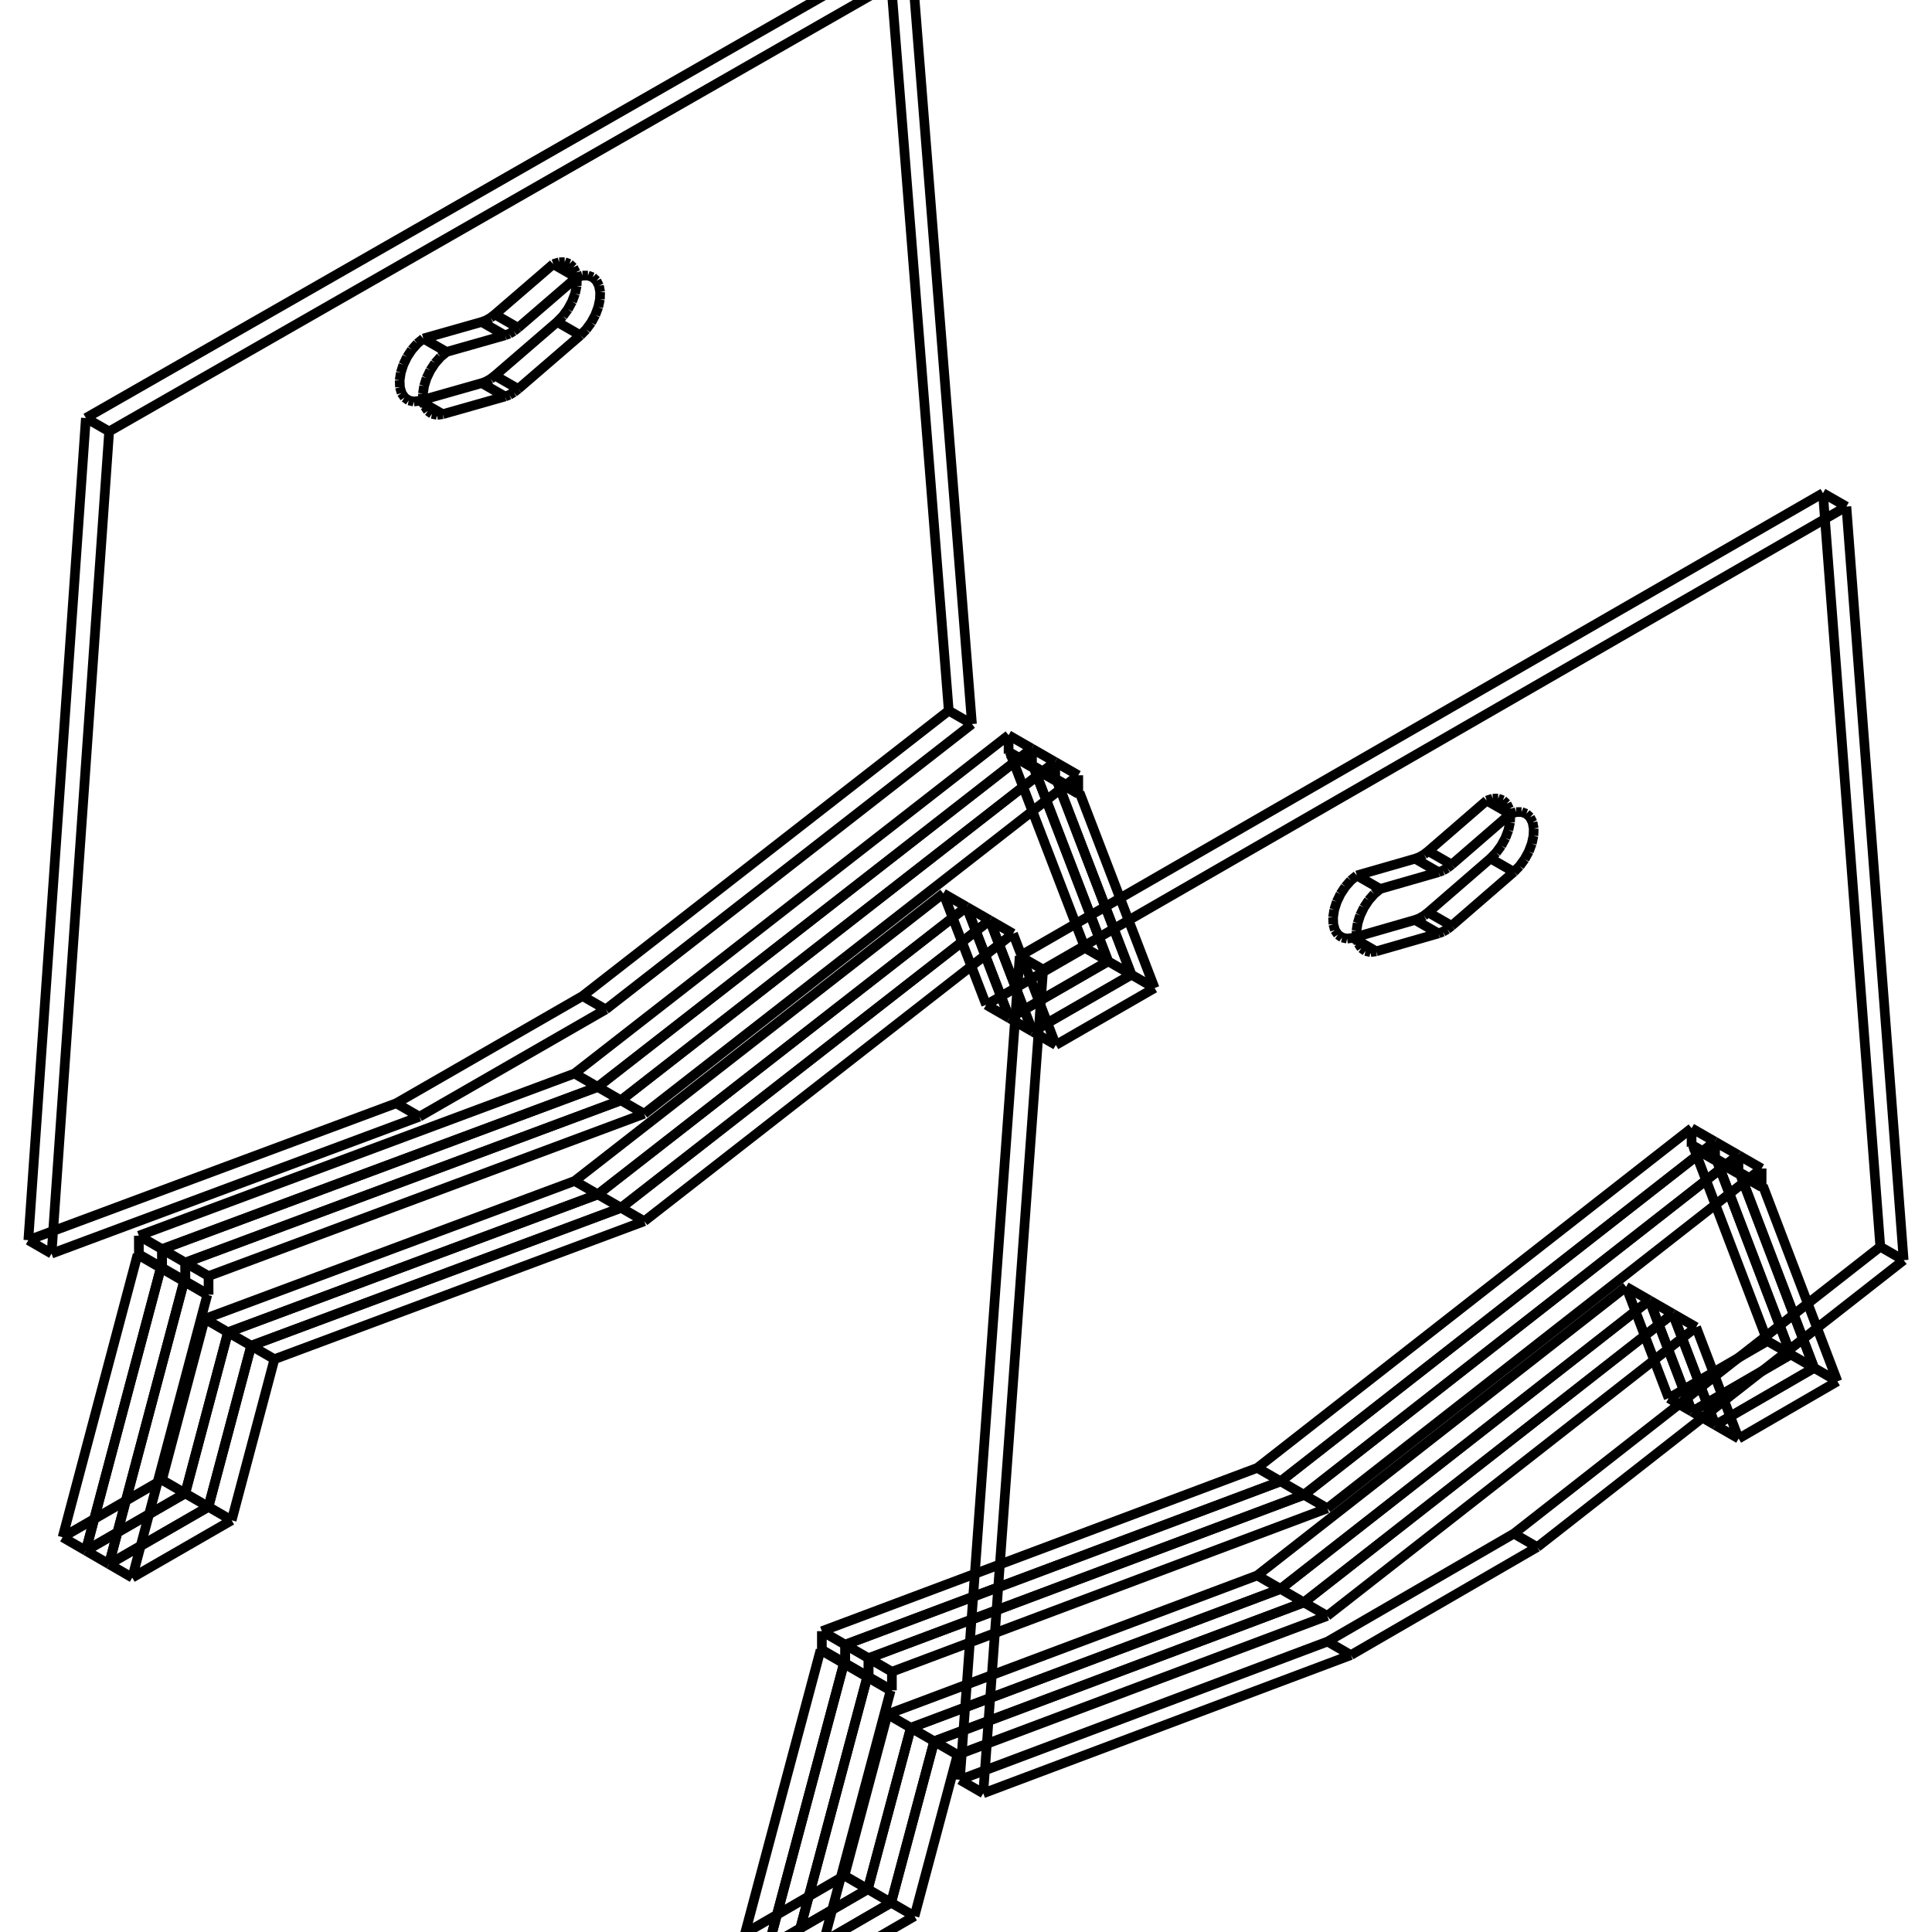
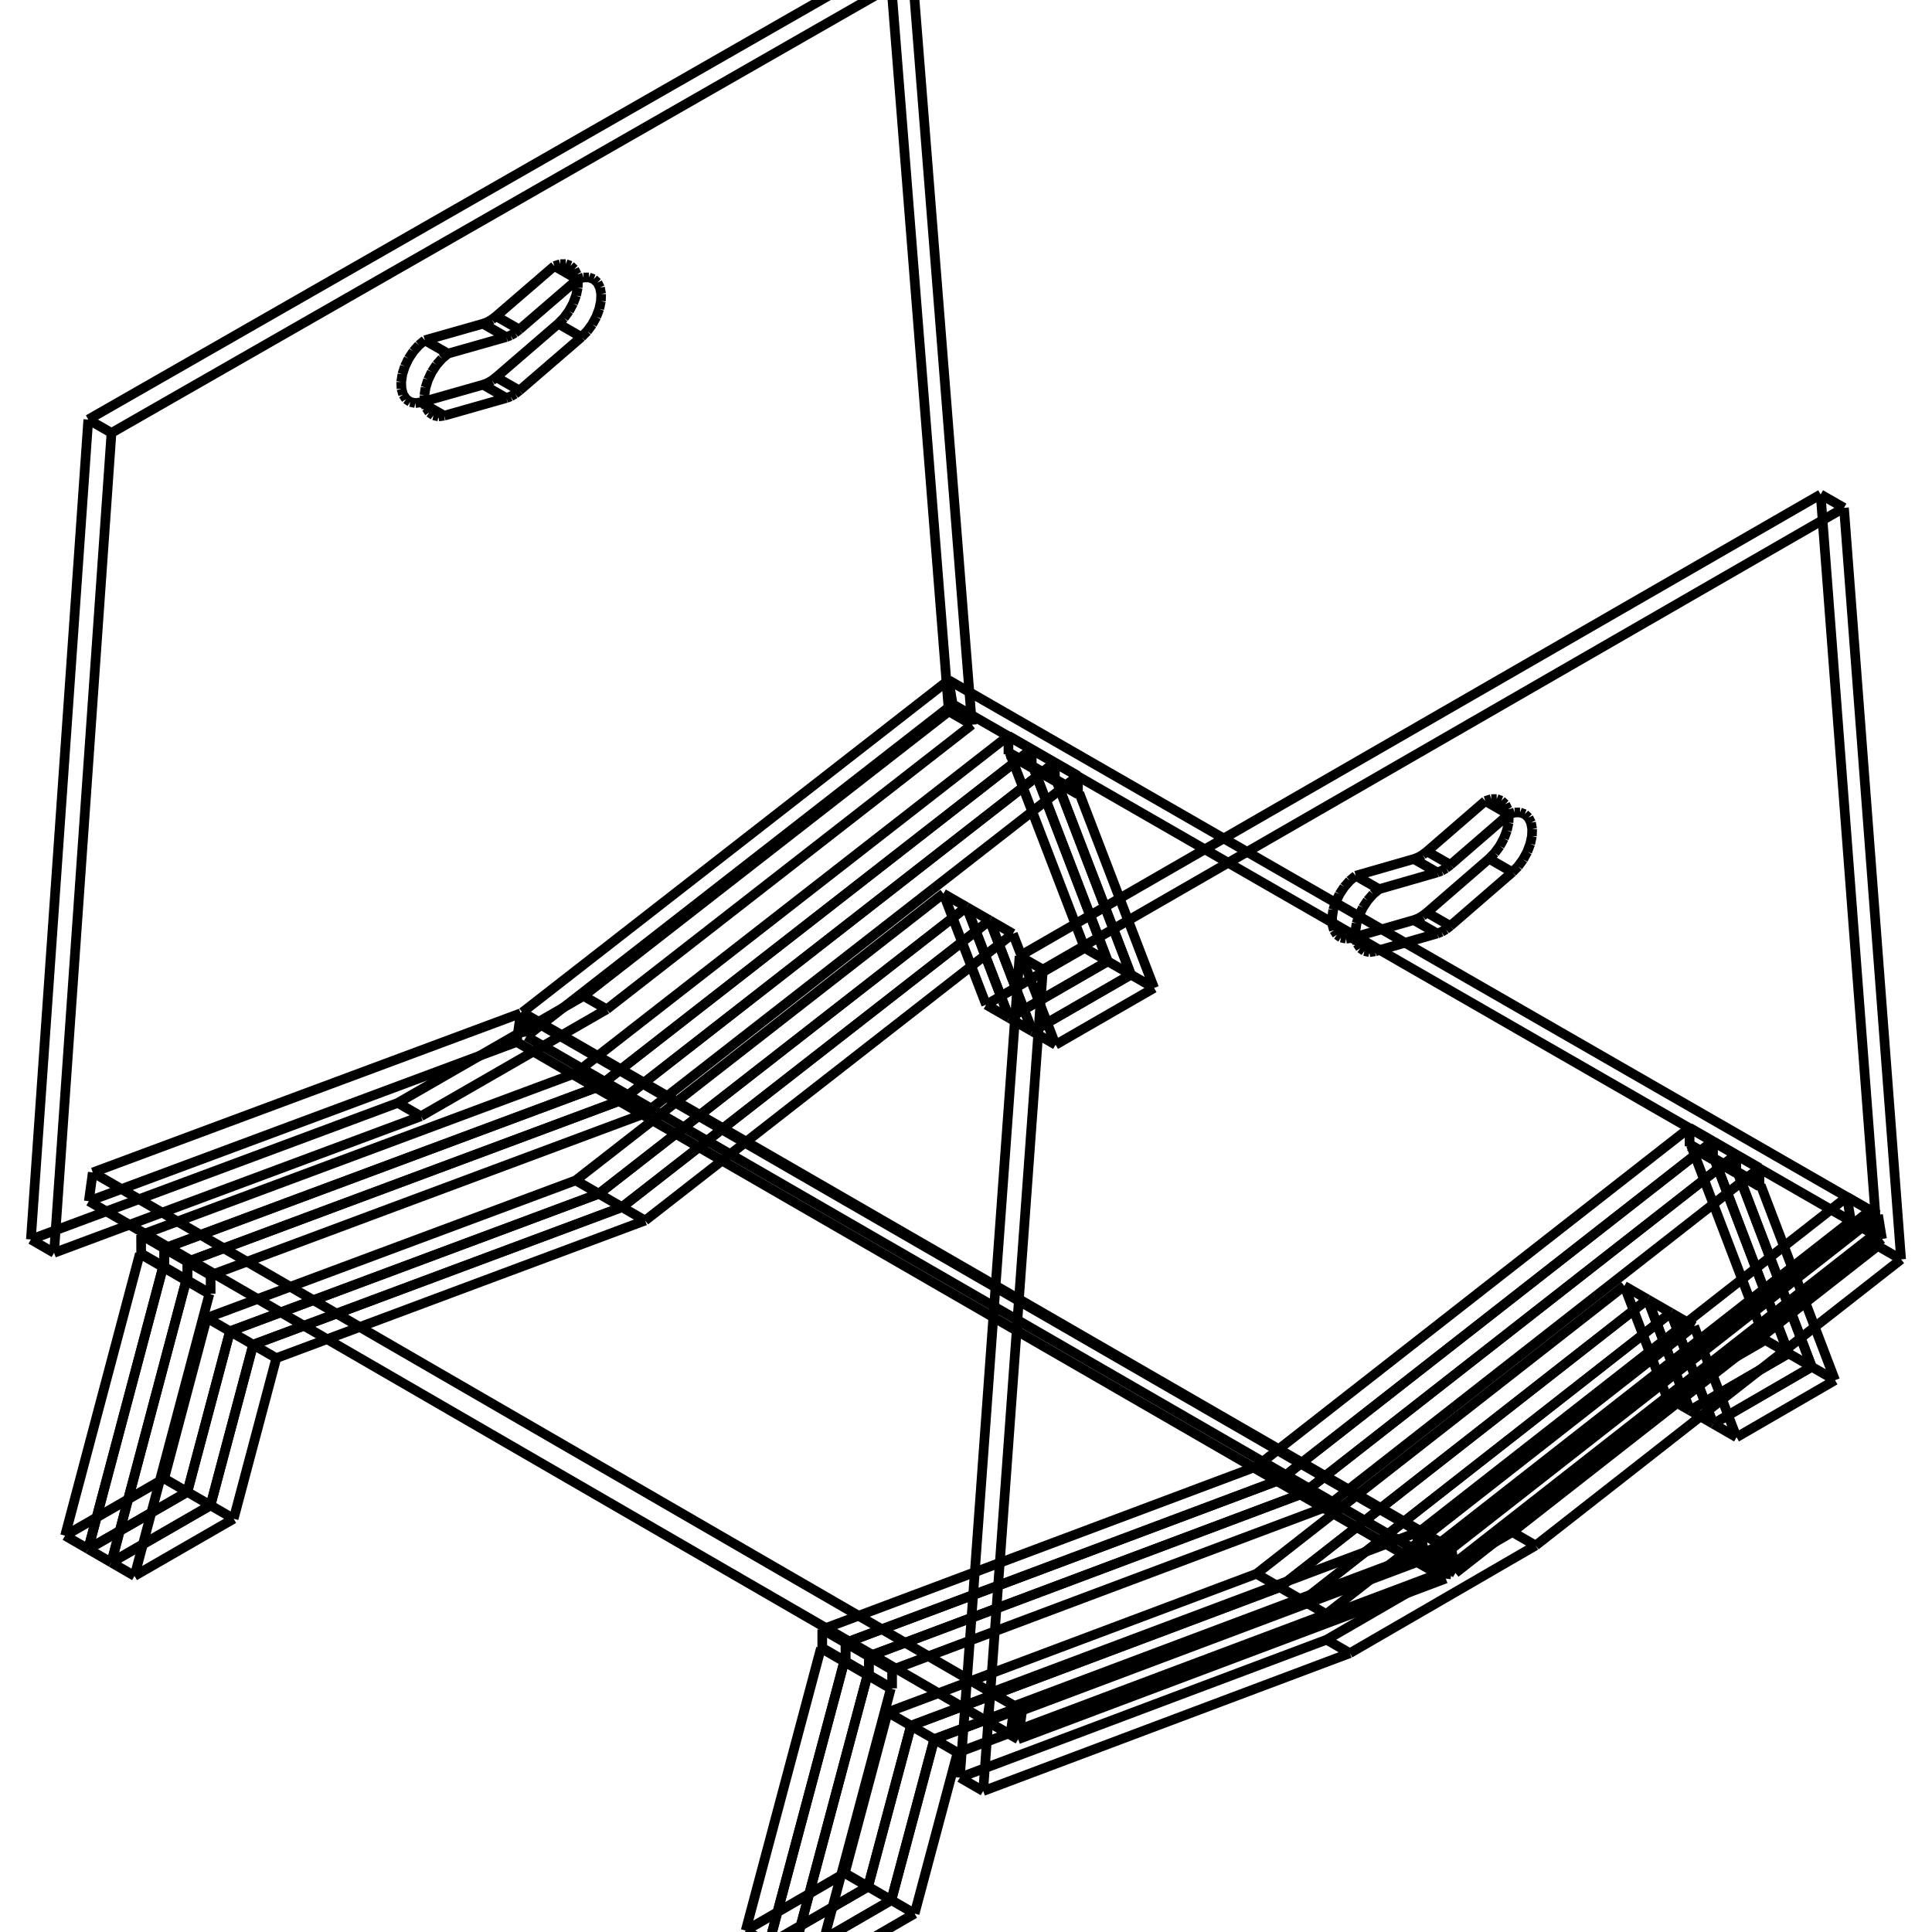
<svg xmlns="http://www.w3.org/2000/svg" viewBox="0 0 800 800">
-   <path d="M754.852,204.2 L422.233,395.894 M422.233,395.894 L431.933,401.483 M764.552,209.757 L431.933,401.483 M754.852,204.2 L764.552,209.757 M754.852,204.2 L778.59,516.237 M397.463,736.964 L422.233,395.894 M549.714,679.737 L397.463,736.964 M549.714,679.737 L626.859,635.038 M778.59,516.237 L626.859,635.038 M561.819,362.516 L559.338,364.584 M559.338,364.584 L557.05,367.184 M557.05,367.184 L555.077,370.177 M555.077,370.177 L553.526,373.401 M553.526,373.401 L552.48,376.685 M552.48,376.685 L551.996,379.85 M551.996,379.85 L552.098,382.727 M552.098,382.727 L552.783,385.161 M552.783,385.161 L554.012,387.021 M554.012,387.021 L555.72,388.208 M555.72,388.208 L557.815,388.658 M557.815,388.658 L560.184,388.347 M585.985,355.57 L561.819,362.516 M591.433,352.428 L589.625,353.824 M589.625,353.824 L587.792,354.882 M587.792,354.882 L585.985,355.57 M615.606,331.496 L591.433,352.428 M617.171,355.469 L619.541,353.046 M619.541,353.046 L621.638,350.179 M621.638,350.179 L623.35,347.02 M623.35,347.02 L624.585,343.74 M624.585,343.74 L625.276,340.514 M625.276,340.514 L625.386,337.516 M625.386,337.516 L624.91,334.907 M624.91,334.907 L623.873,332.827 M623.873,332.827 L622.33,331.388 M622.33,331.388 L620.365,330.668 M620.365,330.668 L618.082,330.704 M618.082,330.704 L615.606,331.496 M591.398,377.791 L617.171,355.469 M585.951,380.934 L587.758,380.245 M587.758,380.245 L589.591,379.188 M589.591,379.188 L591.398,377.791 M560.184,388.347 L585.951,380.934 M431.933,401.483 L407.14,742.569 M397.463,736.964 L407.14,742.569 M636.533,640.622 L788.267,521.806 M788.267,521.806 L764.552,209.757 M407.14,742.569 L559.388,685.328 M559.388,685.328 L636.533,640.622 M569.879,393.925 L567.51,394.237 M567.51,394.237 L565.415,393.787 M565.415,393.787 L563.707,392.6 M563.707,392.6 L562.478,390.74 M562.478,390.74 L561.794,388.305 M561.794,388.305 L561.691,385.428 M561.691,385.428 L562.176,382.263 M562.176,382.263 L563.222,378.98 M563.222,378.98 L564.773,375.755 M564.773,375.755 L566.746,372.762 M566.746,372.762 L569.035,370.161 M569.035,370.161 L571.515,368.093 M571.515,368.093 L595.681,361.146 M601.129,358.003 L599.321,359.4 M599.321,359.4 L597.488,360.457 M597.488,360.457 L595.681,361.146 M601.129,358.003 L625.302,337.068 M625.302,337.068 L627.779,336.276 M627.779,336.276 L630.061,336.239 M630.061,336.239 L632.026,336.96 M632.026,336.96 L633.569,338.399 M633.569,338.399 L634.606,340.479 M634.606,340.479 L635.082,343.088 M635.082,343.088 L634.972,346.086 M634.972,346.086 L634.28,349.312 M634.28,349.312 L633.045,352.592 M633.045,352.592 L631.333,355.751 M631.333,355.751 L629.236,358.619 M629.236,358.619 L626.866,361.042 M626.866,361.042 L601.092,383.367 M601.092,383.367 L599.285,384.764 M599.285,384.764 L597.452,385.821 M597.452,385.821 L595.645,386.51 M595.645,386.51 L569.879,393.925 M788.267,521.806 L778.59,516.237 M626.859,635.038 L636.533,640.622 M549.714,679.737 L559.388,685.328 M561.819,362.516 L571.515,368.093 M560.184,388.347 L569.879,393.925 M585.951,380.934 L595.645,386.51 M591.398,377.791 L601.092,383.367 M617.171,355.469 L626.866,361.042 M615.606,331.496 L625.302,337.068 M591.433,352.428 L601.129,358.003 M585.985,355.57 L595.681,361.146" stroke="black" stroke-width="4" fill="red" />
-   <path d="M368.18,-17.315 L35.562,173.103 M35.562,173.103 L45.197,178.654 M377.815,-11.795 L45.197,178.654 M368.18,-17.315 L377.815,-11.795 M368.18,-17.315 L392.86,294.271 M11.733,513.531 L35.562,173.103 M164.072,456.839 L11.733,513.531 M164.072,456.839 L241.217,412.437 M392.86,294.271 L241.217,412.437 M175.282,140.182 L172.803,142.239 M172.803,142.239 L170.518,144.828 M170.518,144.828 L168.551,147.811 M168.551,147.811 L167.007,151.025 M167.007,151.025 L165.969,154.3 M165.969,154.3 L165.493,157.458 M165.493,157.458 L165.604,160.331 M165.604,160.331 L166.296,162.763 M166.296,162.763 L167.533,164.624 M167.533,164.624 L169.247,165.814 M169.247,165.814 L171.347,166.269 M171.347,166.269 L173.719,165.965 M199.468,133.318 L175.282,140.182 M204.916,130.196 L203.109,131.585 M203.109,131.585 L201.276,132.635 M201.276,132.635 L199.468,133.318 M229.069,109.369 L204.916,130.196 M230.706,133.306 L233.073,130.894 M233.073,130.894 L235.165,128.038 M235.165,128.038 L236.871,124.889 M236.871,124.889 L238.098,121.618 M238.098,121.618 L238.781,118.399 M238.781,118.399 L238.883,115.406 M238.883,115.406 L238.399,112.801 M238.399,112.801 L237.354,110.721 M237.354,110.721 L235.804,109.28 M235.804,109.28 L233.833,108.555 M233.833,108.555 L231.547,108.585 M231.547,108.585 L229.069,109.369 M204.955,155.517 L230.706,133.306 M199.508,158.639 L201.315,157.956 M201.315,157.956 L203.148,156.906 M203.148,156.906 L204.955,155.517 M173.719,165.965 L199.508,158.639 M45.197,178.654 L21.345,519.098 M11.733,513.531 L21.345,519.098 M250.827,417.984 L402.472,299.802 M402.472,299.802 L377.815,-11.795 M21.345,519.098 L173.682,462.393 M173.682,462.393 L250.827,417.984 M183.349,171.506 L180.977,171.811 M180.977,171.811 L178.877,171.356 M178.877,171.356 L177.163,170.166 M177.163,170.166 L175.927,168.305 M175.927,168.305 L175.235,165.873 M175.235,165.873 L175.124,163 M175.124,163 L175.6,159.842 M175.6,159.842 L176.639,156.567 M176.639,156.567 L178.183,153.352 M178.183,153.352 L180.15,150.369 M180.15,150.369 L182.435,147.78 M182.435,147.78 L184.914,145.722 M184.914,145.722 L209.1,138.856 M214.548,135.734 L212.741,137.123 M212.741,137.123 L210.908,138.173 M210.908,138.173 L209.1,138.856 M214.548,135.734 L238.701,114.904 M238.701,114.904 L241.179,114.12 M241.179,114.12 L243.465,114.09 M243.465,114.09 L245.436,114.815 M245.436,114.815 L246.985,116.256 M246.985,116.256 L248.03,118.335 M248.03,118.335 L248.514,120.941 M248.514,120.941 L248.412,123.934 M248.412,123.934 L247.729,127.153 M247.729,127.153 L246.502,130.424 M246.502,130.424 L244.796,133.573 M244.796,133.573 L242.703,136.43 M242.703,136.43 L240.337,138.842 M240.337,138.842 L214.584,161.055 M214.584,161.055 L212.778,162.445 M212.778,162.445 L210.945,163.495 M210.945,163.495 L209.137,164.178 M209.137,164.178 L183.349,171.506 M402.472,299.802 L392.86,294.271 M241.217,412.437 L250.827,417.984 M164.072,456.839 L173.682,462.393 M175.282,140.182 L184.914,145.722 M173.719,165.965 L183.349,171.506 M199.508,158.639 L209.137,164.178 M204.955,155.517 L214.584,161.055 M230.706,133.306 L240.337,138.842 M229.069,109.369 L238.701,114.904 M204.916,130.196 L214.548,135.734 M199.468,133.318 L209.1,138.856" stroke="black" stroke-width="4" fill="red" />
-   <path d="M386.833,721.037 L369.005,787.856 M359.345,782.254 L369.005,787.856 M377.169,715.44 L359.345,782.254 M386.833,721.037 L377.169,715.44 M386.833,721.037 L539.92,663.527 M539.92,663.527 L692.664,543.976 M710.28,590.108 L692.664,543.976 M710.28,590.108 L751.175,566.412 M720.303,485.438 L751.175,566.412 M719.771,485.969 L720.303,485.438 M719.789,478.29 L719.771,485.969 M539.964,618.979 L719.789,478.29 M359.65,686.636 L539.964,618.979 M359.653,694.328 L359.65,686.636 M359.118,694.413 L359.653,694.328 M327.84,811.709 L359.118,694.413 M327.84,811.709 L369.005,787.856 M359.345,782.254 L318.179,806.103 M327.84,811.709 L318.179,806.103 M530.258,657.943 L377.169,715.44 M683,538.409 L530.258,657.943 M700.62,584.54 L683,538.409 M741.515,560.848 L700.62,584.54 M710.636,479.875 L741.515,560.848 M710.104,480.406 L710.636,479.875 M710.121,472.727 L710.104,480.406 M710.121,472.727 L530.299,613.397 M530.299,613.397 L349.982,681.039 M349.986,688.73 L349.982,681.039 M349.451,688.815 L349.986,688.73 M318.179,806.103 L349.451,688.815 M539.92,663.527 L530.258,657.943 M683,538.409 L692.664,543.976 M710.28,590.108 L700.62,584.54 M741.515,560.848 L751.175,566.412 M720.303,485.438 L710.636,479.875 M710.104,480.406 L719.771,485.969 M710.121,472.727 L719.789,478.29 M539.964,618.979 L530.299,613.397 M359.65,686.636 L349.982,681.039 M359.653,694.328 L349.986,688.73 M359.118,694.413 L349.451,688.815" stroke="black" stroke-width="4" fill="red" />
-   <path d="M396.499,726.635 L378.667,793.458 M369.005,787.856 L378.667,793.458 M386.833,721.037 L369.005,787.856 M396.499,726.635 L386.833,721.037 M396.499,726.635 L549.583,669.111 M549.583,669.111 L702.329,549.545 M719.942,595.677 L702.329,549.545 M719.942,595.677 L760.836,571.977 M729.972,491.002 L760.836,571.977 M729.44,491.534 L729.972,491.002 M729.458,483.853 L729.44,491.534 M549.63,624.562 L729.458,483.853 M369.319,692.235 L549.63,624.562 M369.322,699.927 L369.319,692.235 M368.787,700.012 L369.322,699.927 M337.501,817.315 L368.787,700.012 M337.501,817.315 L378.667,793.458 M369.005,787.856 L327.84,811.709 M337.501,817.315 L327.84,811.709 M539.92,663.527 L386.833,721.037 M692.664,543.976 L539.92,663.527 M710.28,590.108 L692.664,543.976 M751.175,566.412 L710.28,590.108 M720.303,485.438 L751.175,566.412 M719.771,485.969 L720.303,485.438 M719.789,478.29 L719.771,485.969 M719.789,478.29 L539.964,618.979 M539.964,618.979 L359.65,686.636 M359.653,694.328 L359.65,686.636 M359.118,694.413 L359.653,694.328 M327.84,811.709 L359.118,694.413 M549.583,669.111 L539.92,663.527 M692.664,543.976 L702.329,549.545 M719.942,595.677 L710.28,590.108 M751.175,566.412 L760.836,571.977 M729.972,491.002 L720.303,485.438 M719.771,485.969 L729.44,491.534 M719.789,478.29 L729.458,483.853 M549.63,624.562 L539.964,618.979 M369.319,692.235 L359.65,686.636 M369.322,699.927 L359.653,694.328 M368.787,700.012 L359.118,694.413" stroke="black" stroke-width="4" fill="red" />
-   <path d="M377.169,715.44 L359.345,782.254 M349.687,776.654 L359.345,782.254 M367.506,709.844 L349.687,776.654 M377.169,715.44 L367.506,709.844 M377.169,715.44 L530.258,657.943 M530.258,657.943 L683,538.409 M700.62,584.54 L683,538.409 M700.62,584.54 L741.515,560.848 M710.636,479.875 L741.515,560.848 M710.104,480.406 L710.636,479.875 M710.121,472.727 L710.104,480.406 M530.299,613.397 L710.121,472.727 M349.982,681.039 L530.299,613.397 M349.986,688.73 L349.982,681.039 M349.451,688.815 L349.986,688.73 M318.179,806.103 L349.451,688.815 M318.179,806.103 L359.345,782.254 M349.687,776.654 L308.521,800.499 M318.179,806.103 L308.521,800.499 M520.598,652.36 L367.506,709.844 M673.337,532.842 L520.598,652.36 M690.962,578.972 L673.337,532.842 M731.856,555.284 L690.962,578.972 M700.97,474.312 L731.856,555.284 M700.438,474.844 L700.97,474.312 M700.455,467.165 L700.438,474.844 M700.455,467.165 L520.635,607.817 M520.635,607.817 L340.316,675.442 M340.32,683.133 L340.316,675.442 M339.785,683.218 L340.32,683.133 M308.521,800.499 L339.785,683.218 M530.258,657.943 L520.598,652.36 M673.337,532.842 L683,538.409 M700.62,584.54 L690.962,578.972 M731.856,555.284 L741.515,560.848 M710.636,479.875 L700.97,474.312 M700.438,474.844 L710.104,480.406 M700.455,467.165 L710.121,472.727 M530.299,613.397 L520.635,607.817 M349.982,681.039 L340.316,675.442 M349.986,688.73 L340.32,683.133 M349.451,688.815 L339.785,683.218" stroke="black" stroke-width="4" fill="red" />
-   <path d="M104.02,557.242 L86.312,623.942 M76.699,618.368 L86.312,623.942 M94.403,551.673 L76.699,618.368 M104.02,557.242 L94.403,551.673 M104.02,557.242 L257.172,500.127 M257.172,500.127 L409.851,381.045 M427.587,427.158 L409.851,381.045 M427.587,427.158 L468.482,403.577 M437.4,322.636 L468.482,403.577 M436.869,323.166 L437.4,322.636 M436.87,315.496 L436.869,323.166 M257.122,455.633 L436.87,315.496 M76.732,522.826 L257.122,455.633 M76.751,530.509 L76.732,522.826 M76.215,530.592 L76.751,530.509 M45.147,647.678 L76.215,530.592 M45.147,647.678 L86.312,623.942 M76.699,618.368 L35.534,642.101 M45.147,647.678 L35.534,642.101 M247.558,494.57 L94.403,551.673 M400.234,375.504 L247.558,494.57 M417.974,421.617 L400.234,375.504 M458.869,398.04 L417.974,421.617 M427.78,317.1 L458.869,398.04 M427.249,317.63 L427.78,317.1 M427.25,309.96 L427.249,317.63 M427.25,309.96 L247.504,450.079 M247.504,450.079 L67.111,517.256 M67.131,524.938 L67.111,517.256 M66.595,525.022 L67.131,524.938 M35.534,642.101 L66.595,525.022 M257.172,500.127 L247.558,494.57 M400.234,375.504 L409.851,381.045 M427.587,427.158 L417.974,421.617 M458.869,398.04 L468.482,403.577 M437.4,322.636 L427.78,317.1 M427.249,317.63 L436.869,323.166 M427.25,309.96 L436.87,315.496 M257.122,455.633 L247.504,450.079 M76.732,522.826 L67.111,517.256 M76.751,530.509 L67.131,524.938 M76.215,530.592 L66.595,525.022" stroke="black" stroke-width="4" fill="red" />
-   <path d="M113.639,562.813 L95.927,629.517 M86.312,623.942 L95.927,629.517 M104.02,557.242 L86.312,623.942 M113.639,562.813 L104.02,557.242 M113.639,562.813 L266.789,505.684 M266.789,505.684 L419.469,386.586 M437.202,432.7 L419.469,386.586 M437.202,432.7 L478.096,409.115 M447.022,328.173 L478.096,409.115 M446.49,328.703 L447.022,328.173 M446.493,321.032 L446.49,328.703 M266.742,461.189 L446.493,321.032 M86.354,528.397 L266.742,461.189 M86.372,536.08 L86.354,528.397 M85.837,536.164 L86.372,536.08 M54.761,653.257 L85.837,536.164 M54.761,653.257 L95.927,629.517 M86.312,623.942 L45.147,647.678 M54.761,653.257 L45.147,647.678 M257.172,500.127 L104.02,557.242 M409.851,381.045 L257.172,500.127 M427.587,427.158 L409.851,381.045 M468.482,403.577 L427.587,427.158 M437.4,322.636 L468.482,403.577 M436.869,323.166 L437.4,322.636 M436.87,315.496 L436.869,323.166 M436.87,315.496 L257.122,455.633 M257.122,455.633 L76.732,522.826 M76.751,530.509 L76.732,522.826 M76.215,530.592 L76.751,530.509 M45.147,647.678 L76.215,530.592 M266.789,505.684 L257.172,500.127 M409.851,381.045 L419.469,386.586 M437.202,432.7 L427.587,427.158 M468.482,403.577 L478.096,409.115 M447.022,328.173 L437.4,322.636 M436.869,323.166 L446.49,328.703 M436.87,315.496 L446.493,321.032 M266.742,461.189 L257.122,455.633 M86.354,528.397 L76.732,522.826 M86.372,536.08 L76.751,530.509 M85.837,536.164 L76.215,530.592" stroke="black" stroke-width="4" fill="red" />
-   <path d="M94.403,551.673 L76.699,618.368 M67.088,612.795 L76.699,618.368 M84.788,546.104 L67.088,612.795 M94.403,551.673 L84.788,546.104 M94.403,551.673 L247.558,494.57 M247.558,494.57 L400.234,375.504 M417.974,421.617 L400.234,375.504 M417.974,421.617 L458.869,398.04 M427.78,317.1 L458.869,398.04 M427.249,317.63 L427.78,317.1 M427.25,309.96 L427.249,317.63 M247.504,450.079 L427.25,309.96 M67.111,517.256 L247.504,450.079 M67.131,524.938 L67.111,517.256 M66.595,525.022 L67.131,524.938 M35.534,642.101 L66.595,525.022 M35.534,642.101 L76.699,618.368 M67.088,612.795 L25.923,636.524 M35.534,642.101 L25.923,636.524 M237.944,489.015 L84.788,546.104 M390.618,369.965 L237.944,489.015 M408.363,416.076 L390.618,369.965 M449.257,392.504 L408.363,416.076 M418.162,311.565 L449.257,392.504 M417.63,312.095 L418.162,311.565 M417.631,304.425 L417.63,312.095 M417.631,304.425 L237.888,444.525 M237.888,444.525 L57.492,511.686 M57.512,519.368 L57.492,511.686 M56.977,519.452 L57.512,519.368 M25.923,636.524 L56.977,519.452 M247.558,494.57 L237.944,489.015 M390.618,369.965 L400.234,375.504 M417.974,421.617 L408.363,416.076 M449.257,392.504 L458.869,398.04 M427.78,317.1 L418.162,311.565 M417.63,312.095 L427.249,317.63 M417.631,304.425 L427.25,309.96 M247.504,450.079 L237.888,444.525 M67.111,517.256 L57.492,511.686 M67.131,524.938 L57.512,519.368 M66.595,525.022 L56.977,519.452" stroke="black" stroke-width="4" fill="red" />
+   <path d="M753.883,204.735 L422.173,395.905 M422.173,395.905 L431.846,401.479 M763.556,210.276 L431.846,401.479 M753.883,204.735 L763.556,210.276 M753.883,204.735 L777.556,515.92 M777.556,515.92 L626.239,634.396 M397.47,736.043 L422.173,395.905 M549.305,678.973 L626.239,634.396 M549.305,678.973 L397.47,736.043 M561.377,362.618 L558.903,364.68 M558.903,364.68 L556.621,367.274 M556.621,367.274 L554.654,370.258 M554.654,370.258 L553.107,373.474 M553.107,373.474 L552.064,376.748 M552.064,376.748 L551.581,379.905 M551.581,379.905 L551.683,382.774 M551.683,382.774 L552.365,385.201 M552.365,385.201 L553.591,387.057 M553.591,387.057 L555.295,388.241 M555.295,388.241 L557.384,388.689 M557.384,388.689 L559.747,388.379 M585.477,355.692 L561.377,362.618 M559.747,388.379 L585.443,380.986 M590.91,352.558 L589.107,353.951 M589.107,353.951 L587.279,355.005 M587.279,355.005 L585.477,355.692 M585.443,380.986 L587.245,380.299 M587.245,380.299 L589.073,379.244 M589.073,379.244 L590.876,377.852 M615.017,331.683 L590.91,352.558 M590.876,377.852 L616.578,355.59 M616.578,355.59 L618.942,353.175 M618.942,353.175 L621.033,350.315 M621.033,350.315 L622.74,347.165 M622.74,347.165 L623.972,343.893 M623.972,343.893 L624.661,340.676 M624.661,340.676 L624.771,337.687 M624.771,337.687 L624.296,335.085 M624.296,335.085 L623.261,333.01 M623.261,333.01 L621.723,331.576 M621.723,331.576 L619.763,330.857 M619.763,330.857 L617.487,330.893 M617.487,330.893 L615.017,331.683 M766.427,505.628 L589.806,643.893 M764.791,495.65 L766.427,505.628 M764.791,495.65 L588.15,633.916 M589.806,643.893 L588.15,633.916 M585.796,646.216 L587.481,634.304 M408.716,712.741 L585.796,646.216 M410.392,700.812 L587.481,634.304 M410.392,700.812 L408.716,712.741 M431.846,401.479 L407.12,741.633 M397.47,736.043 L407.12,741.633 M635.887,639.965 L787.206,521.473 M558.953,684.549 L635.887,639.965 M787.206,521.473 L763.556,210.276 M407.12,741.633 L558.953,684.549 M569.415,393.942 L567.052,394.253 M567.052,394.253 L564.963,393.804 M564.963,393.804 L563.26,392.62 M563.26,392.62 L562.034,390.765 M562.034,390.765 L561.352,388.337 M561.352,388.337 L561.25,385.468 M561.25,385.468 L561.733,382.312 M561.733,382.312 L562.777,379.037 M562.777,379.037 L564.323,375.821 M564.323,375.821 L566.291,372.836 M566.291,372.836 L568.573,370.243 M568.573,370.243 L571.047,368.181 M595.111,386.547 L569.415,393.942 M571.047,368.181 L595.146,361.252 M600.543,383.412 L598.741,384.805 M598.741,384.805 L596.913,385.86 M596.913,385.86 L595.111,386.547 M600.58,358.118 L598.777,359.51 M598.777,359.51 L596.949,360.565 M596.949,360.565 L595.146,361.252 M626.247,361.148 L600.543,383.412 M600.58,358.118 L624.687,337.24 M624.687,337.24 L627.157,336.45 M627.157,336.45 L629.433,336.414 M629.433,336.414 L631.393,337.132 M631.393,337.132 L632.931,338.567 M632.931,338.567 L633.965,340.641 M633.965,340.641 L634.44,343.243 M634.44,343.243 L634.33,346.233 M634.33,346.233 L633.64,349.45 M633.64,349.45 L632.409,352.722 M632.409,352.722 L630.701,355.872 M630.701,355.872 L628.61,358.732 M628.61,358.732 L626.247,361.148 M776.078,511.182 L599.454,649.465 M774.443,501.203 L776.078,511.182 M774.443,501.203 L597.8,639.488 M599.454,649.465 L597.8,639.488 M595.444,651.789 L597.13,639.876 M418.367,718.329 L595.444,651.789 M420.044,706.399 L597.13,639.876 M420.044,706.399 L418.367,718.329 M787.206,521.473 L777.556,515.92 M626.239,634.396 L635.887,639.965 M549.305,678.973 L558.953,684.549 M561.377,362.618 L571.047,368.181 M559.747,388.379 L569.415,393.942 M585.477,355.692 L595.146,361.252 M585.443,380.986 L595.111,386.547 M590.91,352.558 L600.58,358.118 M590.876,377.852 L600.543,383.412 M615.017,331.683 L624.687,337.24 M616.578,355.59 L626.247,361.148 M776.078,511.182 L766.427,505.628 M589.806,643.893 L599.454,649.465 M774.443,501.203 L764.791,495.65 M588.15,633.916 L597.8,639.488 M585.796,646.216 L595.444,651.789 M587.481,634.304 L597.13,639.876 M418.367,718.329 L408.716,712.741 M420.044,706.399 L410.392,700.812" stroke="black" stroke-width="4" fill="red" />
+   <path d="M368.267,-16.175 L36.557,173.722 M36.557,173.722 L46.166,179.259 M377.876,-10.67 L46.166,179.259 M368.267,-16.175 L377.876,-10.67 M368.267,-16.175 L392.88,294.56 M12.794,513.221 L36.557,173.722 M164.716,456.684 L12.794,513.221 M164.716,456.684 L241.651,412.403 M392.88,294.56 L241.651,412.403 M175.896,140.892 L173.424,142.943 M173.424,142.943 L171.145,145.525 M171.145,145.525 L169.183,148.499 M169.183,148.499 L167.643,151.705 M167.643,151.705 L166.608,154.971 M166.608,154.971 L166.133,158.121 M166.133,158.121 L166.244,160.985 M166.244,160.985 L166.934,163.411 M166.934,163.411 L168.168,165.267 M168.168,165.267 L169.877,166.454 M169.877,166.454 L171.971,166.907 M171.971,166.907 L174.337,166.604 M200.016,134.046 L175.896,140.892 M205.449,130.933 L203.647,132.318 M203.647,132.318 L201.819,133.366 M201.819,133.366 L200.016,134.046 M229.535,110.162 L205.449,130.933 M231.169,134.034 L233.529,131.629 M233.529,131.629 L235.616,128.78 M235.616,128.78 L237.317,125.64 M237.317,125.64 L238.541,122.378 M238.541,122.378 L239.222,119.168 M239.222,119.168 L239.323,116.184 M239.323,116.184 L238.84,113.585 M238.84,113.585 L237.798,111.511 M237.798,111.511 L236.252,110.074 M236.252,110.074 L234.287,109.351 M234.287,109.351 L232.007,109.381 M232.007,109.381 L229.535,110.162 M205.487,156.184 L231.169,134.034 M200.055,159.298 L201.858,158.617 M201.858,158.617 L203.686,157.57 M203.686,157.57 L205.487,156.184 M174.337,166.604 L200.055,159.298 M46.166,179.259 L22.38,518.773 M12.794,513.221 L22.38,518.773 M251.234,417.935 L402.465,300.076 M402.465,300.076 L377.876,-10.67 M22.38,518.773 L174.3,462.223 M174.3,462.223 L251.234,417.935 M183.941,172.131 L181.575,172.434 M181.575,172.434 L179.481,171.98 M179.481,171.98 L177.772,170.793 M177.772,170.793 L176.539,168.938 M176.539,168.938 L175.848,166.512 M175.848,166.512 L175.738,163.647 M175.738,163.647 L176.213,160.497 M176.213,160.497 L177.249,157.232 M177.249,157.232 L178.789,154.025 M178.789,154.025 L180.751,151.051 M180.751,151.051 L183.029,148.469 M183.029,148.469 L185.501,146.417 M185.501,146.417 L209.621,139.569 M215.054,136.456 L213.252,137.841 M213.252,137.841 L211.424,138.889 M211.424,138.889 L209.621,139.569 M215.054,136.456 L239.141,115.682 M239.141,115.682 L241.613,114.901 M241.613,114.901 L243.893,114.871 M243.893,114.871 L245.858,115.594 M245.858,115.594 L247.403,117.031 M247.403,117.031 L248.445,119.104 M248.445,119.104 L248.928,121.703 M248.928,121.703 L248.826,124.688 M248.826,124.688 L248.145,127.898 M248.145,127.898 L246.921,131.16 M246.921,131.16 L245.22,134.301 M245.22,134.301 L243.133,137.15 M243.133,137.15 L240.773,139.555 M240.773,139.555 L215.091,161.708 M215.091,161.708 L213.289,163.093 M213.289,163.093 L211.461,164.141 M211.461,164.141 L209.659,164.822 M209.659,164.822 L183.941,172.131 M402.465,300.076 L392.88,294.56 M241.651,412.403 L251.234,417.935 M164.716,456.684 L174.3,462.223 M175.896,140.892 L185.501,146.417 M174.337,166.604 L183.941,172.131 M200.055,159.298 L209.659,164.822 M205.487,156.184 L215.091,161.708 M231.169,134.034 L240.773,139.555 M229.535,110.162 L239.141,115.682 M205.449,130.933 L215.054,136.456 M200.016,134.046 L209.621,139.569" stroke="black" stroke-width="4" fill="red" />
+   <path d="M386.869,720.16 L369.09,786.796 M359.456,781.21 L369.09,786.796 M377.231,714.578 L359.456,781.21 M386.869,720.16 L377.231,714.578 M386.869,720.16 L539.538,662.807 M539.538,662.807 L691.864,543.583 M709.433,589.589 L691.864,543.583 M709.433,589.589 L750.216,565.957 M719.428,485.205 L750.216,565.957 M718.898,485.735 L719.428,485.205 M718.916,478.076 L718.898,485.735 M539.581,618.381 L718.916,478.076 M359.76,685.853 L539.581,618.381 M359.763,693.524 L359.76,685.853 M359.23,693.609 L359.763,693.524 M328.037,810.584 L359.23,693.609 M328.037,810.584 L369.09,786.796 M359.456,781.21 L318.403,804.994 M328.037,810.584 L318.403,804.994 M529.902,657.238 L377.231,714.578 M682.227,538.03 L529.902,657.238 M699.799,584.036 L682.227,538.03 M740.582,560.408 L699.799,584.036 M709.788,479.657 L740.582,560.408 M709.257,480.187 L709.788,479.657 M709.274,472.528 L709.257,480.187 M709.274,472.528 L529.943,612.815 M529.943,612.815 L350.119,680.271 M350.122,687.942 L350.119,680.271 M349.589,688.026 L350.122,687.942 M318.403,804.994 L349.589,688.026 M539.538,662.807 L529.902,657.238 M682.227,538.03 L691.864,543.583 M709.433,589.589 L699.799,584.036 M740.582,560.408 L750.216,565.957 M719.428,485.205 L709.788,479.657 M709.257,480.187 L718.898,485.735 M709.274,472.528 L718.916,478.076 M539.581,618.381 L529.943,612.815 M359.76,685.853 L350.119,680.271 M359.763,693.524 L350.122,687.942 M359.23,693.609 L349.589,688.026" stroke="black" stroke-width="4" fill="red" />
+   <path d="M396.508,725.743 L378.725,792.383 M369.09,786.796 L378.725,792.383 M386.869,720.16 L369.09,786.796 M396.508,725.743 L386.869,720.16 M396.508,725.743 L549.175,668.376 M549.175,668.376 L701.504,549.136 M719.068,595.142 L701.504,549.136 M719.068,595.142 L759.851,571.507 M729.071,490.753 L759.851,571.507 M728.54,491.284 L729.071,490.753 M728.558,483.624 L728.54,491.284 M549.222,623.949 L728.558,483.624 M369.403,691.437 L549.222,623.949 M369.405,699.108 L369.403,691.437 M368.872,699.193 L369.405,699.108 M337.672,816.175 L368.872,699.193 M337.672,816.175 L378.725,792.383 M369.09,786.796 L328.037,810.584 M337.672,816.175 L328.037,810.584 M539.538,662.807 L386.869,720.16 M691.864,543.583 L539.538,662.807 M709.433,589.589 L691.864,543.583 M750.216,565.957 L709.433,589.589 M719.428,485.205 L750.216,565.957 M718.898,485.735 L719.428,485.205 M718.916,478.076 L718.898,485.735 M718.916,478.076 L539.581,618.381 M539.581,618.381 L359.76,685.853 M359.763,693.524 L359.76,685.853 M359.23,693.609 L359.763,693.524 M328.037,810.584 L359.23,693.609 M549.175,668.376 L539.538,662.807 M691.864,543.583 L701.504,549.136 M719.068,595.142 L709.433,589.589 M750.216,565.957 L759.851,571.507 M729.071,490.753 L719.428,485.205 M718.898,485.735 L728.54,491.284 M718.916,478.076 L728.558,483.624 M549.222,623.949 L539.581,618.381 M369.403,691.437 L359.76,685.853 M369.405,699.108 L359.763,693.524 M368.872,699.193 L359.23,693.609" stroke="black" stroke-width="4" fill="red" />
+   <path d="M377.231,714.578 L359.456,781.21 M349.824,775.625 L359.456,781.21 M367.595,708.997 L349.824,775.625 M377.231,714.578 L367.595,708.997 M377.231,714.578 L529.902,657.238 M529.902,657.238 L682.227,538.03 M699.799,584.036 L682.227,538.03 M699.799,584.036 L740.582,560.408 M709.788,479.657 L740.582,560.408 M709.257,480.187 L709.788,479.657 M709.274,472.528 L709.257,480.187 M529.943,612.815 L709.274,472.528 M350.119,680.271 L529.943,612.815 M350.122,687.942 L350.119,680.271 M349.589,688.026 L350.122,687.942 M318.403,804.994 L349.589,688.026 M318.403,804.994 L359.456,781.21 M349.824,775.625 L308.771,799.405 M318.403,804.994 L308.771,799.405 M520.268,651.671 L367.595,708.997 M672.59,532.479 L520.268,651.671 M690.167,578.483 L672.59,532.479 M730.95,554.86 L690.167,578.483 M700.148,474.11 L730.95,554.86 M699.618,474.64 L700.148,474.11 M699.635,466.981 L699.618,474.64 M699.635,466.981 L520.306,607.249 M520.306,607.249 L340.479,674.69 M340.483,682.36 L340.479,674.69 M339.949,682.445 L340.483,682.36 M308.771,799.405 L339.949,682.445 M529.902,657.238 L520.268,651.671 M672.59,532.479 L682.227,538.03 M699.799,584.036 L690.167,578.483 M730.95,554.86 L740.582,560.408 M709.788,479.657 L700.148,474.11 M699.618,474.64 L709.257,480.187 M699.635,466.981 L709.274,472.528 M529.943,612.815 L520.306,607.249 M350.119,680.271 L340.479,674.69 M350.122,687.942 L340.483,682.36 M349.589,688.026 L339.949,682.445" stroke="black" stroke-width="4" fill="red" />
+   <path d="M104.829,556.813 L87.169,623.33 M77.582,617.772 L87.169,623.33 M95.238,551.258 L77.582,617.772 M104.829,556.813 L95.238,551.258 M104.829,556.813 L257.562,499.853 M257.562,499.853 L409.824,381.097 M427.512,427.084 L409.824,381.097 M427.512,427.084 L468.295,403.567 M437.298,322.848 L468.295,403.567 M436.768,323.376 L437.298,322.848 M436.77,315.726 L436.768,323.376 M257.512,455.482 L436.77,315.726 M77.615,522.491 L257.512,455.482 M77.634,530.152 L77.615,522.491 M77.1,530.236 L77.634,530.152 M46.116,647.002 L77.1,530.236 M46.116,647.002 L87.169,623.33 M77.582,617.772 L36.529,641.439 M46.116,647.002 L36.529,641.439 M247.974,494.312 L95.238,551.258 M400.233,375.571 L247.974,494.312 M417.925,421.558 L400.233,375.571 M458.708,398.045 L417.925,421.558 M427.704,317.327 L458.708,398.045 M427.174,317.855 L427.704,317.327 M427.175,310.206 L427.174,317.855 M427.175,310.206 L247.921,449.942 M247.921,449.942 L68.02,516.935 M68.04,524.597 L68.02,516.935 M67.506,524.68 L68.04,524.597 M36.529,641.439 L67.506,524.68 M257.562,499.853 L247.974,494.312 M400.233,375.571 L409.824,381.097 M427.512,427.084 L417.925,421.558 M458.708,398.045 L468.295,403.567 M437.298,322.848 L427.704,317.327 M427.174,317.855 L436.768,323.376 M427.175,310.206 L436.77,315.726 M257.512,455.482 L247.921,449.942 M77.615,522.491 L68.02,516.935 M77.634,530.152 L68.04,524.597 M77.1,530.236 L67.506,524.68" stroke="black" stroke-width="4" fill="red" />
+   <path d="M114.421,562.369 L96.757,628.89 M87.169,623.33 L96.757,628.89 M104.829,556.813 L87.169,623.33 M114.421,562.369 L104.829,556.813 M114.421,562.369 L267.153,505.395 M267.153,505.395 L419.416,386.623 M437.1,432.61 L419.416,386.623 M437.1,432.61 L477.883,409.09 M446.894,328.369 L477.883,409.09 M446.363,328.898 L446.894,328.369 M446.366,321.248 L446.363,328.898 M267.106,461.022 L446.366,321.248 M87.21,528.047 L267.106,461.022 M87.229,535.708 L87.21,528.047 M86.695,535.792 L87.229,535.708 M55.704,652.565 L86.695,535.792 M55.704,652.565 L96.757,628.89 M87.169,623.33 L46.116,647.002 M55.704,652.565 L46.116,647.002 M257.562,499.853 L104.829,556.813 M409.824,381.097 L257.562,499.853 M427.512,427.084 L409.824,381.097 M468.295,403.567 L427.512,427.084 M437.298,322.848 L468.295,403.567 M436.768,323.376 L437.298,322.848 M436.77,315.726 L436.768,323.376 M436.77,315.726 L257.512,455.482 M257.512,455.482 L77.615,522.491 M77.634,530.152 L77.615,522.491 M77.1,530.236 L77.634,530.152 M46.116,647.002 L77.1,530.236 M267.153,505.395 L257.562,499.853 M409.824,381.097 L419.416,386.623 M437.1,432.61 L427.512,427.084 M468.295,403.567 L477.883,409.09 M446.894,328.369 L437.298,322.848 M436.768,323.376 L446.363,328.898 M436.77,315.726 L446.366,321.248 M267.106,461.022 L257.512,455.482 M87.21,528.047 L77.615,522.491 M87.229,535.708 L77.634,530.152 M86.695,535.792 L77.1,530.236" stroke="black" stroke-width="4" fill="red" />
+   <path d="M95.238,551.258 L77.582,617.772 M67.997,612.214 L77.582,617.772 M85.649,545.705 L67.997,612.214 M95.238,551.258 L85.649,545.705 M95.238,551.258 L247.974,494.312 M247.974,494.312 L400.233,375.571 M417.925,421.558 L400.233,375.571 M417.925,421.558 L458.708,398.045 M427.704,317.327 L458.708,398.045 M427.174,317.855 L427.704,317.327 M427.175,310.206 L427.174,317.855 M247.921,449.942 L427.175,310.206 M68.02,516.935 L247.921,449.942 M68.04,524.597 L68.02,516.935 M67.506,524.68 L68.04,524.597 M36.529,641.439 L67.506,524.68 M36.529,641.439 L77.582,617.772 M67.997,612.214 L26.944,635.878 M36.529,641.439 L26.944,635.878 M238.387,488.772 L85.649,545.705 M390.644,370.047 L238.387,488.772 M408.34,416.032 L390.644,370.047 M449.123,392.524 L408.34,416.032 M418.112,311.807 L449.123,392.524 M417.582,312.335 L418.112,311.807 M417.583,304.686 L417.582,312.335 M417.583,304.686 L238.33,444.404 M238.33,444.404 L58.428,511.381 M58.448,519.042 L58.428,511.381 M57.914,519.126 L58.448,519.042 M26.944,635.878 L57.914,519.126 M247.974,494.312 L238.387,488.772 M390.644,370.047 L400.233,375.571 M417.925,421.558 L408.34,416.032 M449.123,392.524 L458.708,398.045 M427.704,317.327 L418.112,311.807 M417.582,312.335 L427.174,317.855 M417.583,304.686 L427.175,310.206 M247.921,449.942 L238.33,444.404 M68.02,516.935 L58.428,511.381 M68.04,524.597 L58.448,519.042 M67.506,524.68 L57.914,519.126" stroke="black" stroke-width="4" fill="red" />
+   <path d="M36.774,497.391 L38.419,485.486 M213.953,431.467 L215.607,419.579 M36.774,497.391 L213.953,431.467 M38.419,485.486 L215.607,419.579 M598.661,653.646 L600.347,641.733 M213.953,431.467 L598.661,653.646 M215.607,419.579 L600.347,641.733 M421.585,720.192 L423.262,708.262 M598.661,653.646 L421.585,720.192 M600.347,641.733 L423.262,708.262 M421.585,720.192 L36.774,497.391 M423.262,708.262 L38.419,485.486" stroke="black" stroke-width="4" fill="red" />
+   <path d="M394.485,291.608 L392.818,281.642 M217.963,429.159 L216.277,419.193 M394.485,291.608 L217.963,429.159 M392.818,281.642 L216.277,419.193 M602.671,651.323 L601.016,641.345 M217.963,429.159 L602.671,651.323 M216.277,419.193 L601.016,641.345 M779.296,513.033 L777.661,503.054 M602.671,651.323 L779.296,513.033 M601.016,641.345 L777.661,503.054 M779.296,513.033 L394.485,291.608 M777.661,503.054 L392.818,281.642" stroke="black" stroke-width="4" fill="red" />
</svg>
